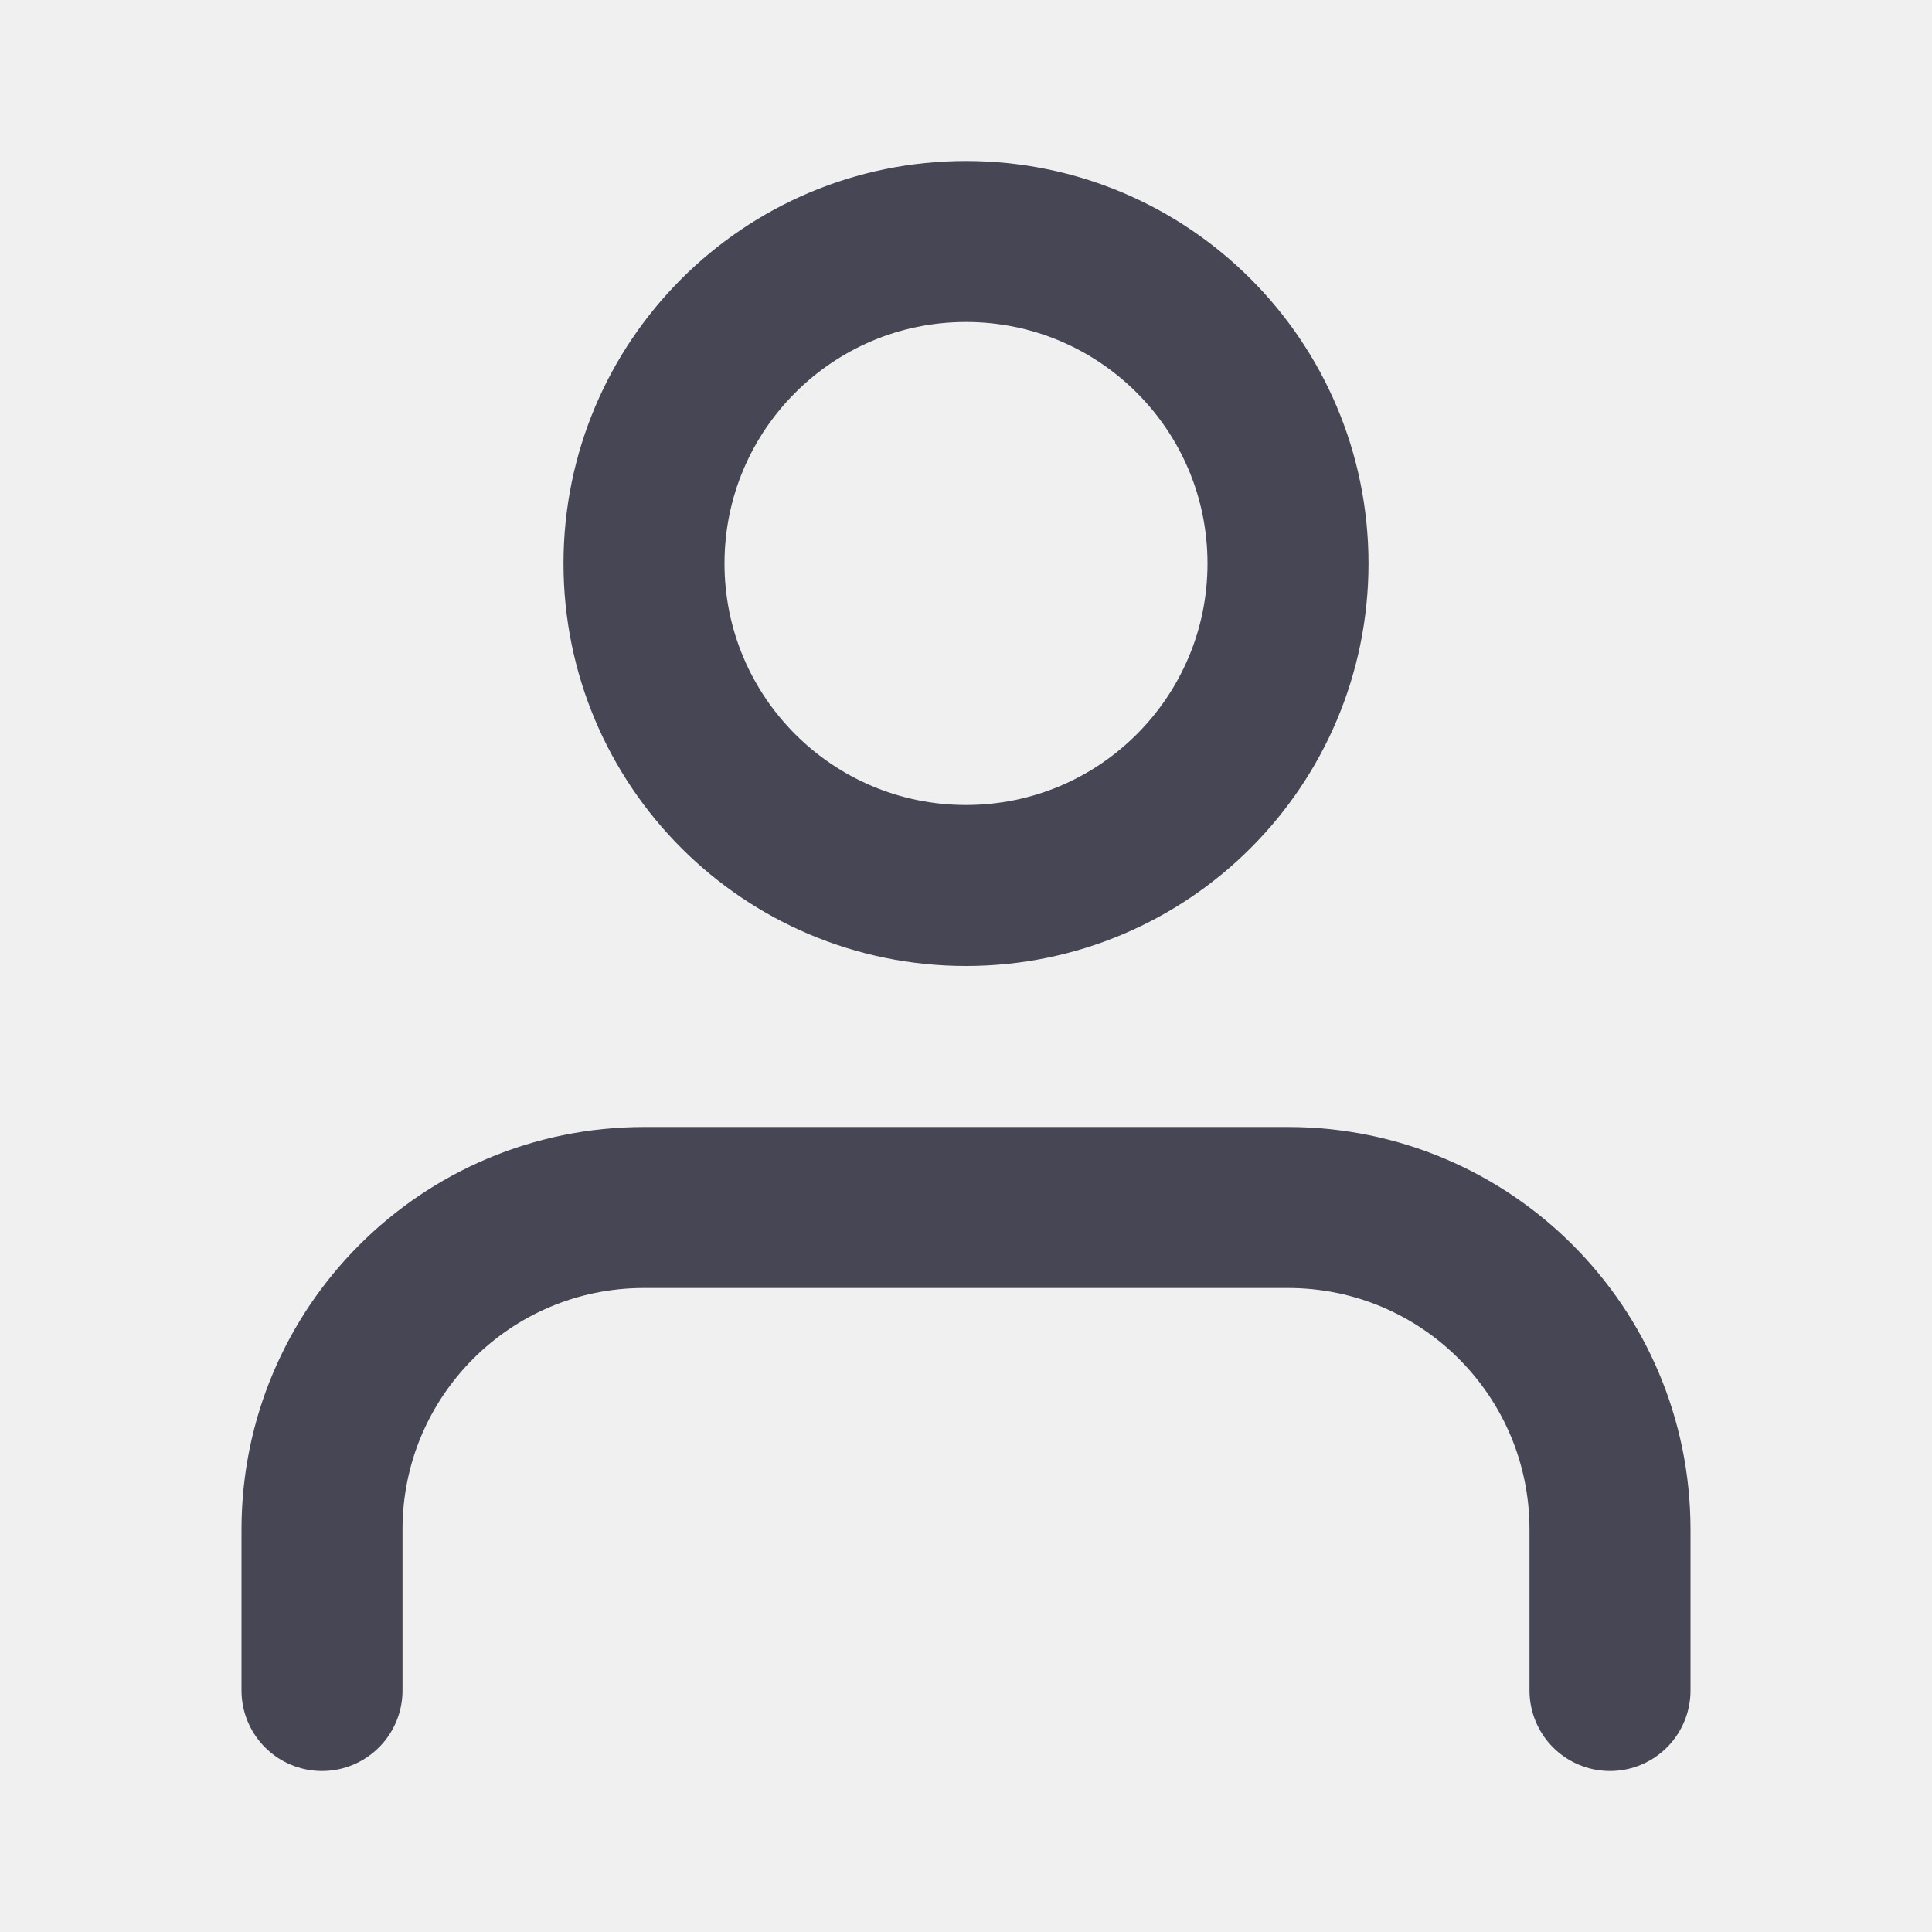
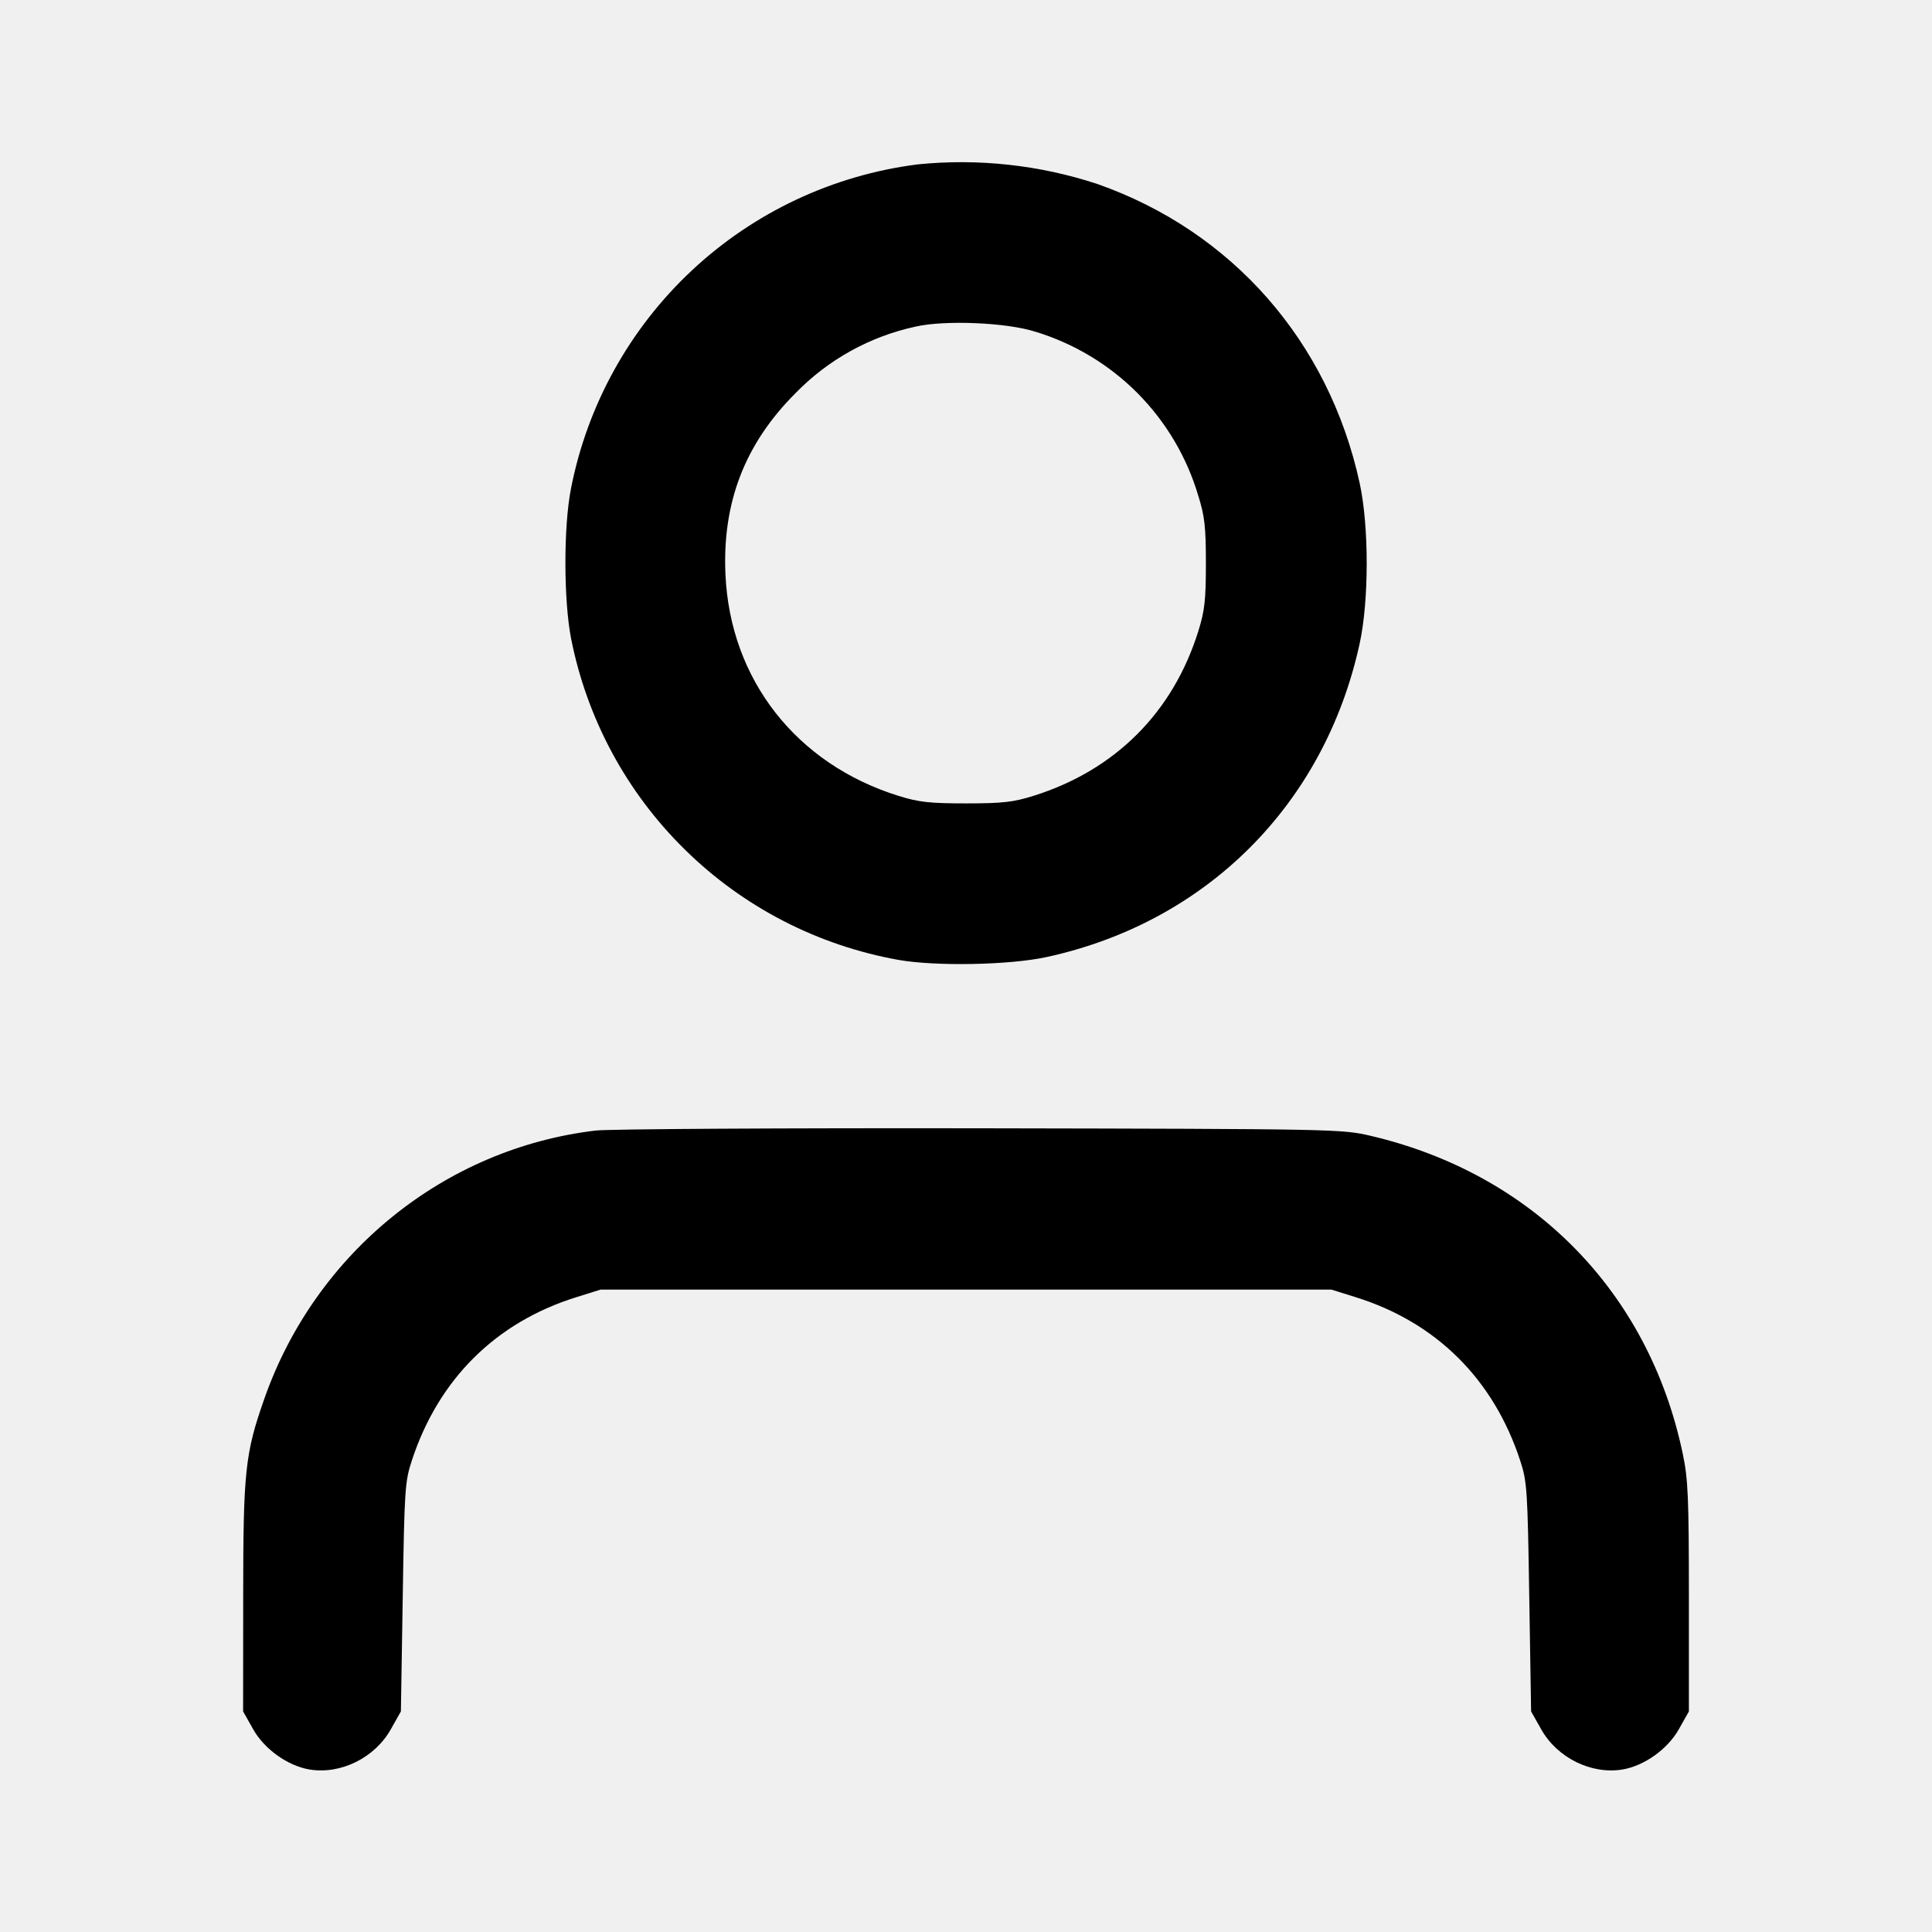
- <svg xmlns="http://www.w3.org/2000/svg" id="user" width="24" height="24" viewBox="0 0 24 24">
-   <rect id="container" width="24" height="24" fill="#fff" opacity="0" />
-   <g id="Icon_feather-user" data-name="Icon feather-user" transform="translate(-2 -1.5)">
-     <path id="Path_8" data-name="Path 8" d="M22,28.5v-2a4,4,0,0,0-4-4H10a4,4,0,0,0-4,4v2" transform="translate(0 -6)" fill="none" stroke="#464655" stroke-linecap="round" stroke-linejoin="round" stroke-width="2" />
-     <path id="Path_9" data-name="Path 9" d="M20,8.5a4,4,0,1,1-4-4A4,4,0,0,1,20,8.5Z" transform="translate(-2)" fill="none" stroke="#464655" stroke-linecap="round" stroke-linejoin="round" stroke-width="2" />
-   </g>
+ <svg xmlns="http://www.w3.org/2000/svg" width="24" height="24" viewBox="0 0 24 24" fill="none">
+   <path fill-rule="evenodd" clip-rule="evenodd" d="M11.4 2.042C10.35 2.175 9.368 2.636 8.595 3.359C7.822 4.082 7.296 5.03 7.093 6.069C7 6.539 7.001 7.452 7.094 7.931C7.291 8.929 7.784 9.844 8.51 10.556C9.235 11.269 10.159 11.745 11.16 11.924C11.621 12.006 12.541 11.989 13 11.889C14.987 11.458 16.453 9.993 16.889 8C17.007 7.465 17.007 6.536 16.89 6C16.506 4.241 15.306 2.874 13.633 2.286C12.914 2.049 12.153 1.966 11.4 2.042V2.042ZM12.86 4.12C13.34 4.266 13.777 4.528 14.131 4.884C14.484 5.24 14.744 5.679 14.886 6.16C14.965 6.412 14.98 6.546 14.98 7C14.98 7.454 14.965 7.588 14.886 7.84C14.571 8.85 13.853 9.568 12.839 9.886C12.587 9.965 12.455 9.98 12 9.98C11.546 9.98 11.412 9.965 11.16 9.886C9.891 9.49 9.072 8.442 9.012 7.14C8.971 6.243 9.253 5.512 9.883 4.883C10.288 4.467 10.807 4.179 11.375 4.057C11.739 3.974 12.501 4.006 12.86 4.12ZM7.4 14.044C5.524 14.266 3.924 15.559 3.286 17.369C3.045 18.053 3.021 18.271 3.021 19.84L3.02 21.26L3.144 21.48C3.283 21.728 3.573 21.935 3.843 21.981C4.232 22.046 4.656 21.837 4.856 21.48L4.98 21.26L5.003 19.84C5.024 18.5 5.03 18.404 5.117 18.14C5.449 17.131 6.159 16.426 7.16 16.114L7.46 16.02H16.54L16.84 16.114C17.841 16.426 18.551 17.131 18.883 18.14C18.97 18.404 18.976 18.5 18.997 19.84L19.02 21.26L19.144 21.48C19.344 21.837 19.768 22.046 20.157 21.981C20.427 21.935 20.717 21.728 20.856 21.48L20.98 21.26V19.84C20.98 18.604 20.97 18.373 20.904 18.06C20.483 16.048 19.04 14.579 17.02 14.108C16.667 14.026 16.576 14.024 12.18 14.016C9.716 14.012 7.565 14.025 7.4 14.044" fill="black" />
</svg>
